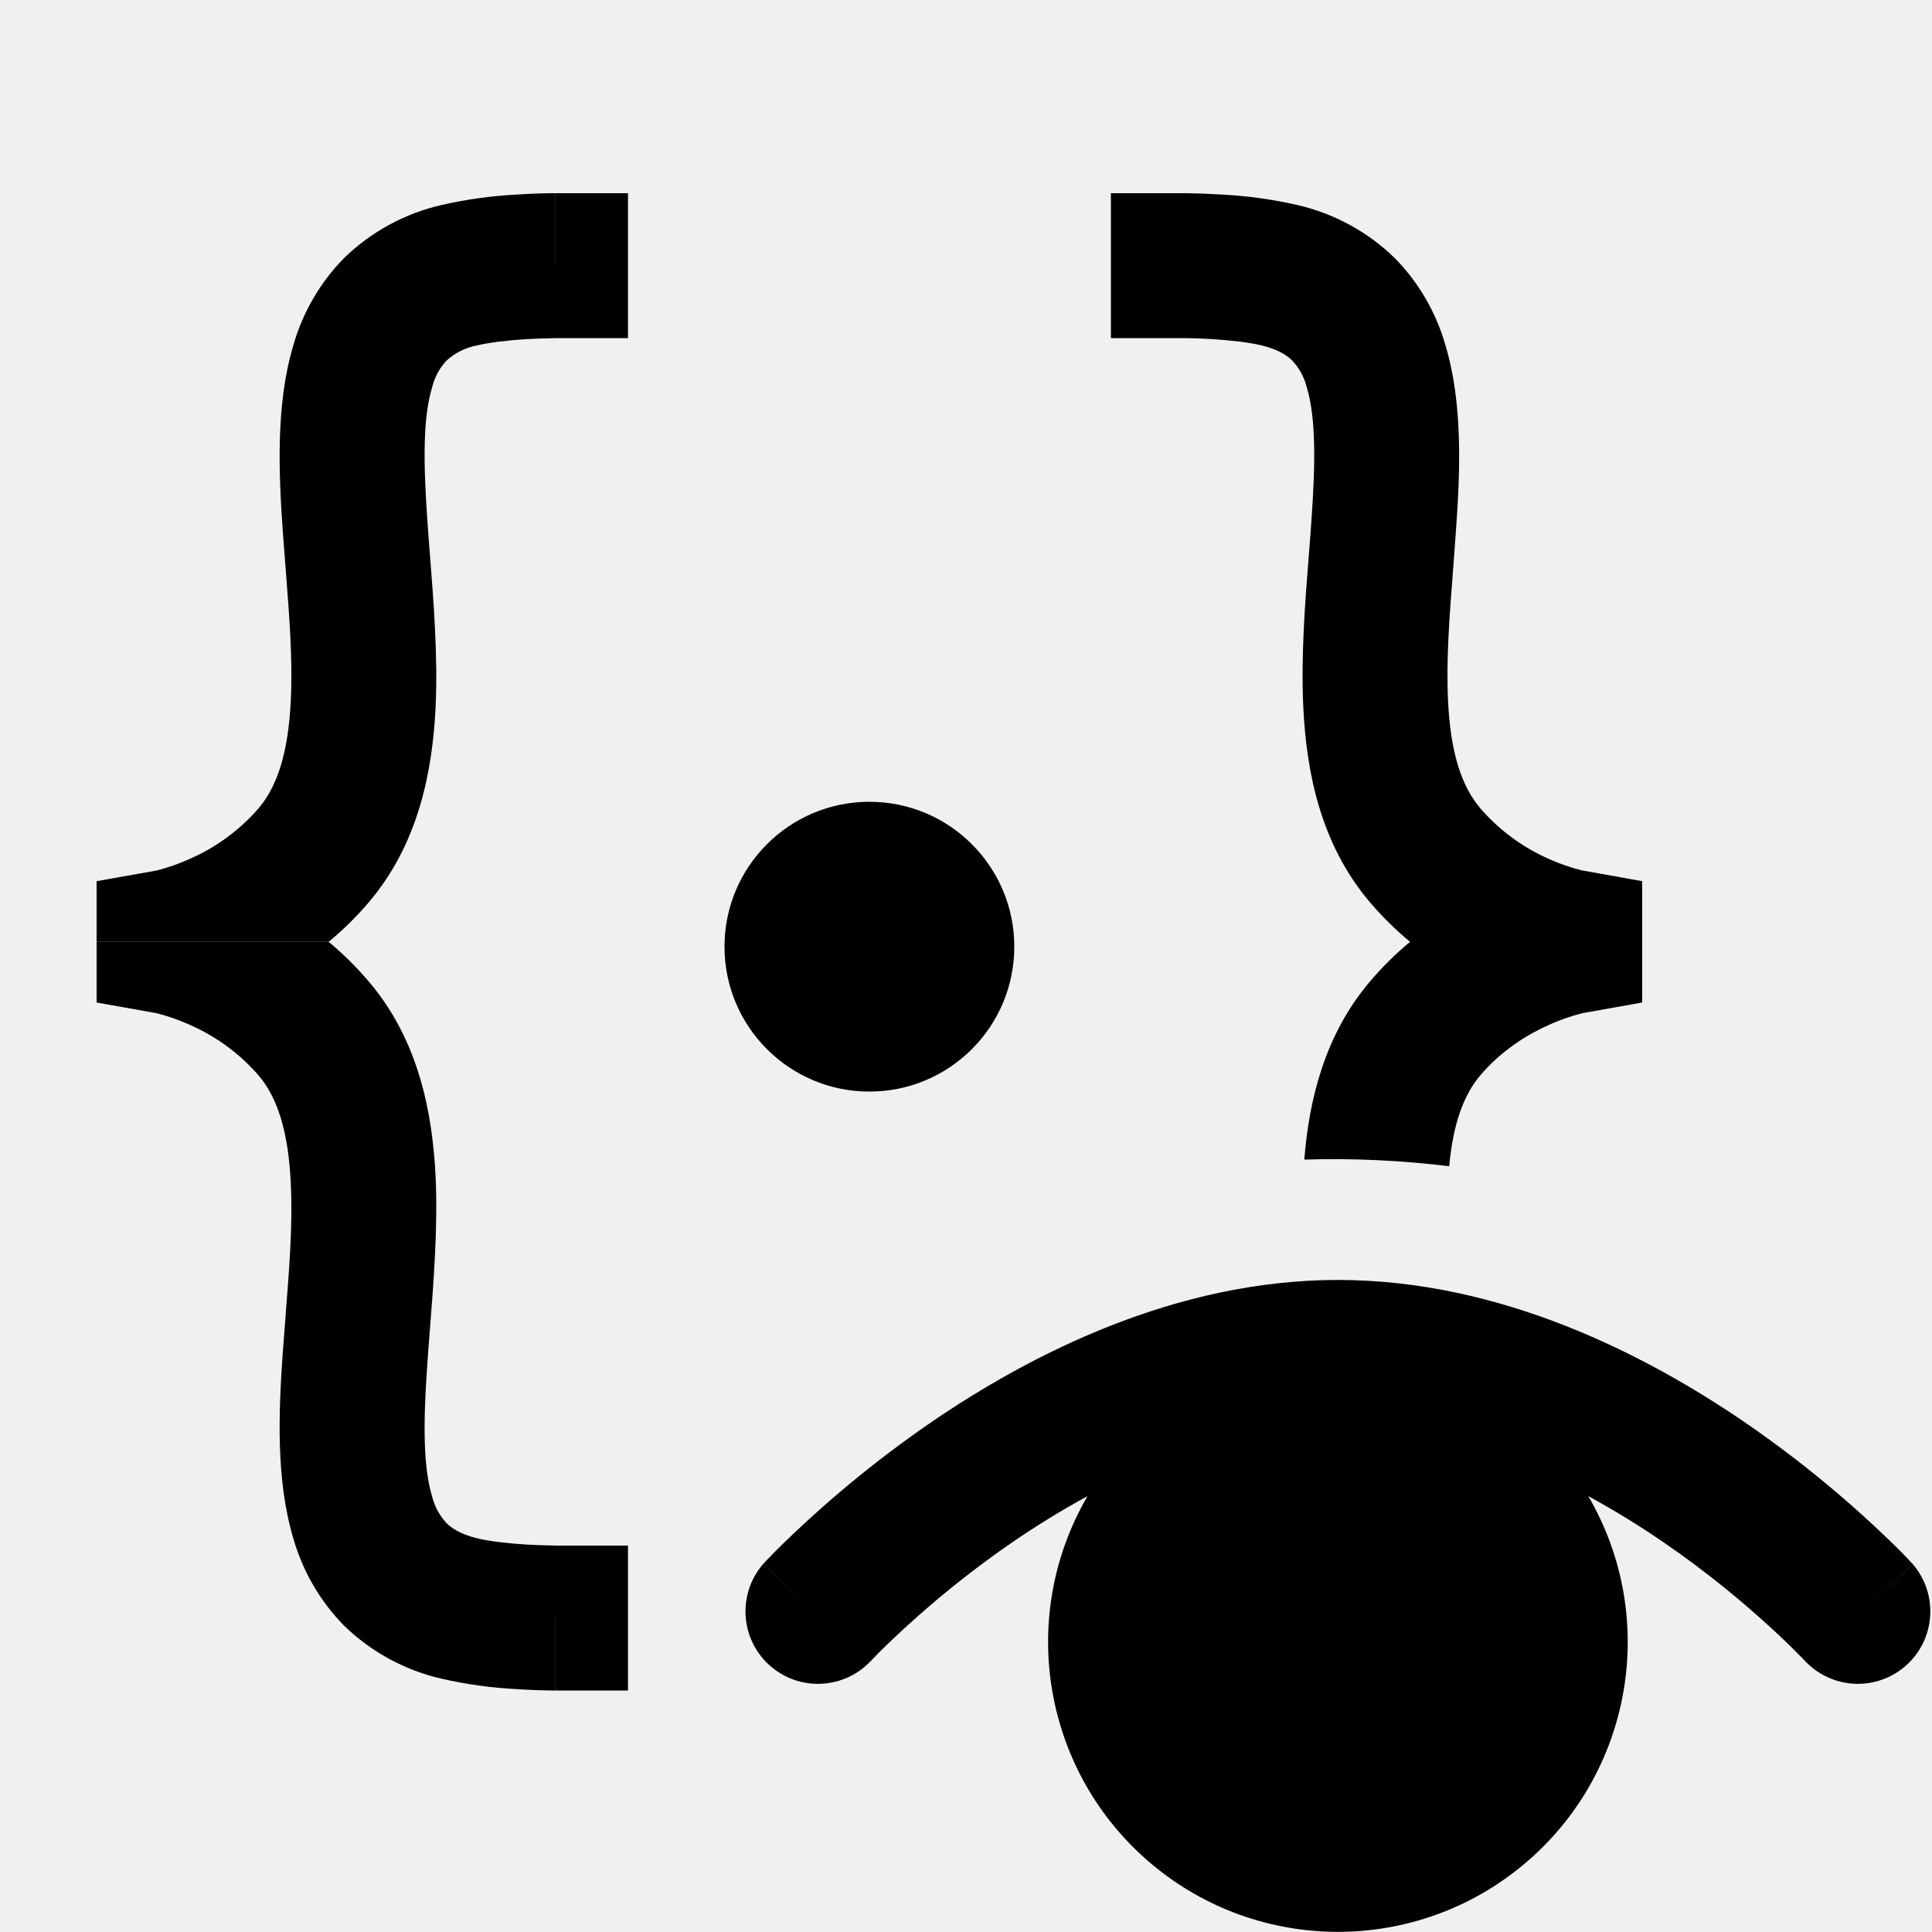
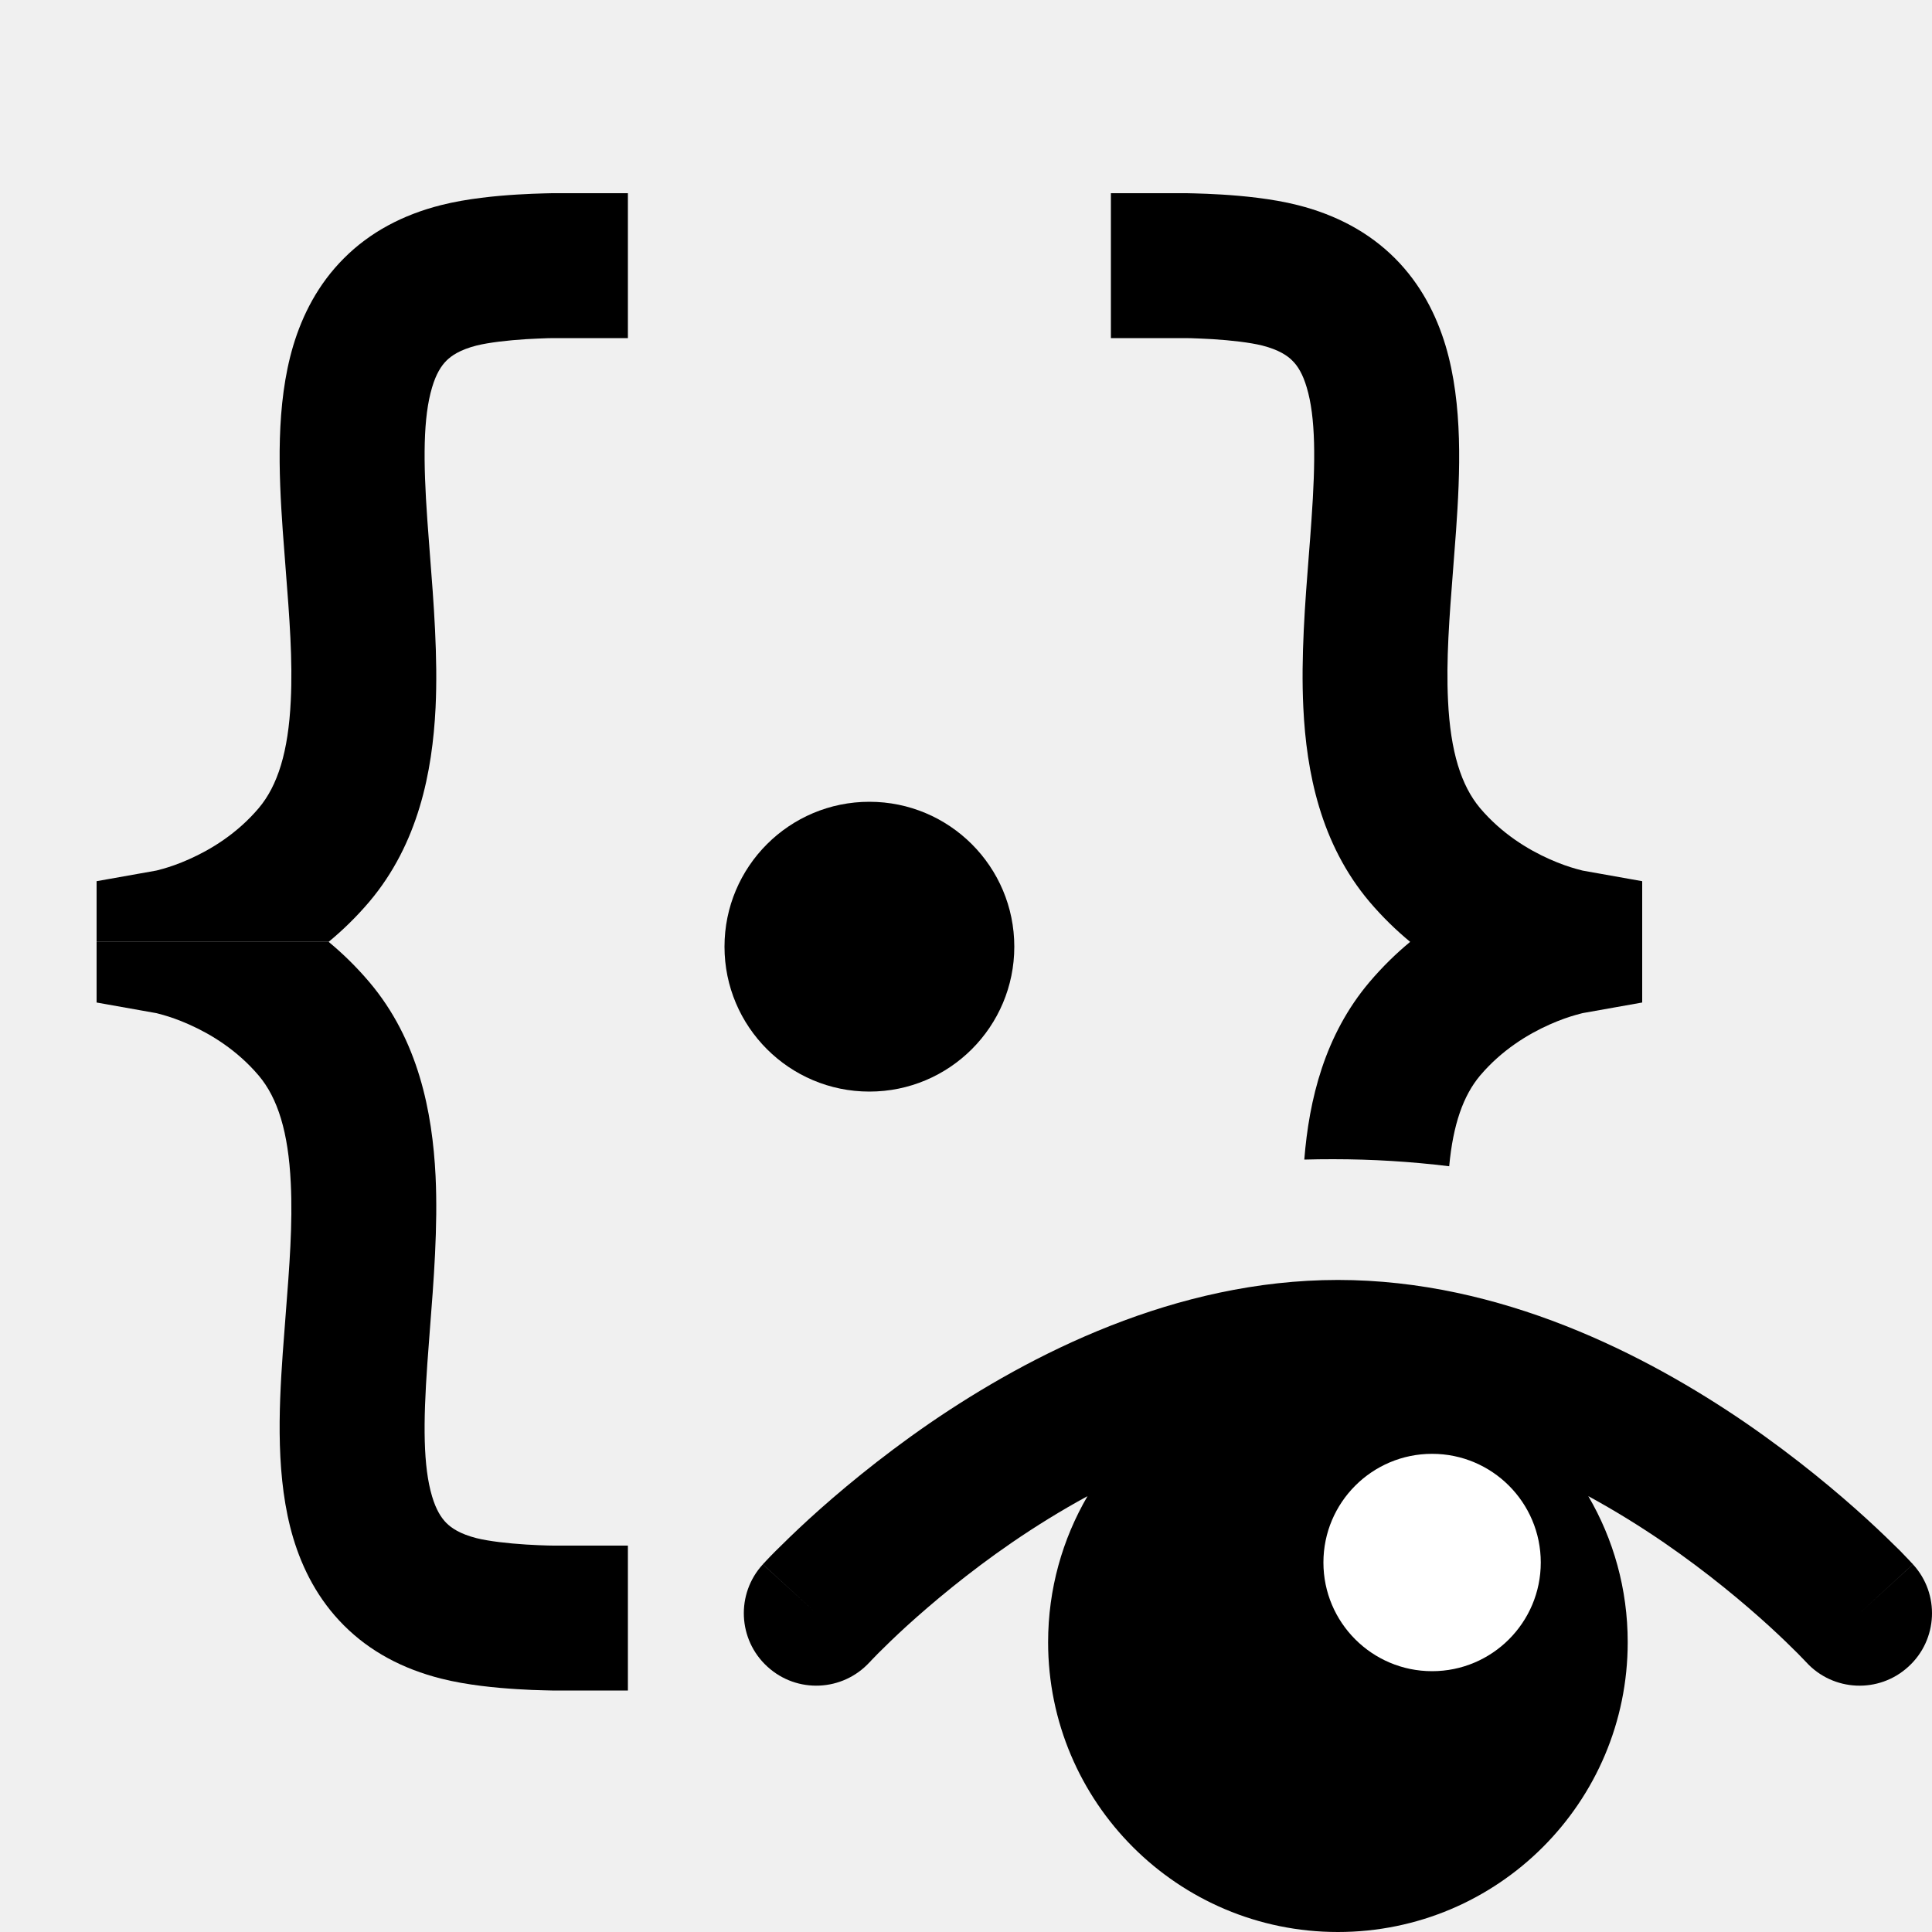
- <svg xmlns="http://www.w3.org/2000/svg" viewBox="0 0 20 20">
+ <svg xmlns="http://www.w3.org/2000/svg" width="20" height="20" viewBox="0 0 20 20">
  <circle cx="9" cy="9.8" r="1.5" />
-   <path d="M5.75 2.75V2h-.035a6.279 6.279 0 0 0-.363.014 4.55 4.55 0 0 0-.785.109 2.13 2.13 0 0 0-1.007.55 2.119 2.119 0 0 0-.525.907c-.181.608-.15 1.314-.108 1.913l.031.408c.038.487.073.93.052 1.353-.025.527-.135.879-.332 1.112a2.013 2.013 0 0 1-.72.528 2.073 2.073 0 0 1-.335.117l-.01.002L1 9.122v.628h2.402a3.28 3.28 0 0 0 .42-.415c.509-.601.654-1.345.687-2.009.025-.527-.02-1.094-.059-1.592-.01-.12-.018-.236-.026-.347-.044-.621-.044-1.067.049-1.377a.629.629 0 0 1 .148-.276.642.642 0 0 1 .312-.157c.13-.032.324-.054.513-.066a6.028 6.028 0 0 1 .286-.01h.015l.004-.001h.75V2h-.75v.75Z" />
-   <path d="M5.75 16.75v.75h-.035a6.861 6.861 0 0 1-.363-.014 4.549 4.549 0 0 1-.785-.109 2.131 2.131 0 0 1-1.007-.55 2.119 2.119 0 0 1-.525-.907c-.181-.608-.15-1.314-.108-1.912l.031-.41c.038-.486.073-.93.052-1.352-.025-.527-.135-.879-.332-1.112a2.013 2.013 0 0 0-.72-.528 2.075 2.075 0 0 0-.335-.117l-.01-.002L1 10.378V9.75h2.402c.144.119.286.257.42.416.509.6.654 1.344.687 2.008.025.527-.02 1.095-.059 1.592-.01.12-.018.236-.026.347-.044.621-.044 1.067.049 1.378a.63.63 0 0 0 .148.275c.052.052.14.113.312.157.13.032.324.054.513.066a6.18 6.18 0 0 0 .286.01l.015.001h.754v1.5h-.75v-.75Z" />
-   <path clip-rule="evenodd" d="M12.251 2H11.5v1.5h.768a4.701 4.701 0 0 1 .286.011c.19.012.383.034.513.066.172.044.26.105.312.157a.63.63 0 0 1 .149.276c.092.31.092.756.048 1.377-.007.11-.017.227-.026.347-.04.498-.084 1.065-.058 1.592.032.664.177 1.408.685 2.009.135.159.277.296.42.415a3.341 3.341 0 0 0-.42.416c-.465.55-.626 1.22-.675 1.838a9.805 9.805 0 0 1 1.5.069c.04-.433.146-.732.32-.939.223-.263.494-.428.72-.528a2.08 2.08 0 0 1 .336-.117l.01-.002.612-.109V9.122l-.613-.11-.01-.001a2.077 2.077 0 0 1-.336-.116 2.013 2.013 0 0 1-.719-.53c-.196-.232-.307-.584-.332-1.111-.02-.422.014-.866.052-1.353l.03-.408c.043-.6.074-1.305-.107-1.913a2.118 2.118 0 0 0-.524-.906 2.13 2.13 0 0 0-1.008-.551 4.548 4.548 0 0 0-.785-.109A7.587 7.587 0 0 0 12.285 2h-.034Z" />
-   <path clip-rule="evenodd" d="M9.003 17.206a.75.75 0 0 1-1.106-1.012l.553.506-.553-.507.001-.001.003-.003.008-.008.026-.028.095-.098a11.676 11.676 0 0 1 1.598-1.324c1.037-.711 2.538-1.481 4.222-1.481 1.684 0 3.185.77 4.223 1.481a11.665 11.665 0 0 1 1.598 1.324l.094.098.026.028.008.008.003.003.001.001-.553.507.553-.506a.75.75 0 0 1-1.105 1.013h-.001l-.002-.003-.017-.018a8.15 8.15 0 0 0-.366-.354c-.257-.235-.63-.55-1.088-.864a8.817 8.817 0 0 0-.782-.48 3 3 0 1 1-5.184 0 8.8 8.8 0 0 0-.782.48 10.184 10.184 0 0 0-1.382 1.144 4.83 4.83 0 0 0-.072.075l-.016.017-.003.002Z" />
-   <circle cx="14.825" cy="16.175" r="1.125" />
+   <path d="M5.75 2.75C5.75 2 5.75 2 5.75 2L5.749 2L5.746 2L5.739 2L5.715 2C5.695 2.001 5.666 2.001 5.631 2.002C5.561 2.004 5.464 2.007 5.352 2.014C5.141 2.027 4.835 2.055 4.567 2.123C4.17 2.223 3.829 2.404 3.56 2.674C3.292 2.942 3.131 3.26 3.035 3.58C2.854 4.188 2.885 4.894 2.927 5.493C2.937 5.632 2.948 5.768 2.958 5.901C2.996 6.388 3.031 6.832 3.01 7.254C2.985 7.781 2.875 8.133 2.678 8.366C2.455 8.629 2.184 8.794 1.959 8.894C1.848 8.944 1.753 8.975 1.69 8.993C1.658 9.002 1.635 9.008 1.623 9.011L1.613 9.013L1 9.122V9.75H3.402C3.546 9.631 3.688 9.494 3.823 9.335C4.331 8.734 4.476 7.99 4.509 7.326C4.534 6.799 4.489 6.232 4.45 5.734C4.441 5.614 4.432 5.498 4.424 5.387C4.38 4.766 4.38 4.32 4.473 4.01C4.514 3.871 4.567 3.788 4.621 3.734C4.673 3.682 4.761 3.621 4.933 3.577C5.063 3.545 5.257 3.523 5.446 3.511C5.535 3.506 5.613 3.503 5.669 3.501C5.696 3.501 5.718 3.5 5.732 3.5L5.747 3.5L5.751 3.5L6.5 3.5L6.5 2L5.75 2L5.75 2.75Z" />
+   <path d="M5.75 16.75C5.75 17.5 5.75 17.5 5.75 17.5L5.749 17.5L5.746 17.5L5.739 17.5L5.715 17.5C5.695 17.5 5.666 17.499 5.631 17.498C5.561 17.497 5.464 17.493 5.352 17.486C5.141 17.473 4.835 17.445 4.567 17.377C4.17 17.277 3.829 17.096 3.56 16.826C3.292 16.558 3.131 16.24 3.035 15.92C2.854 15.312 2.885 14.606 2.927 14.008C2.937 13.868 2.948 13.732 2.958 13.599C2.996 13.112 3.031 12.668 3.01 12.246C2.985 11.719 2.875 11.367 2.678 11.134C2.455 10.871 2.184 10.706 1.959 10.606C1.848 10.556 1.753 10.525 1.69 10.507C1.658 10.498 1.635 10.492 1.623 10.489L1.613 10.487L1 10.378V9.75H3.402C3.546 9.869 3.688 10.007 3.823 10.166C4.331 10.766 4.476 11.51 4.509 12.174C4.534 12.701 4.489 13.268 4.45 13.766C4.441 13.886 4.432 14.002 4.424 14.113C4.38 14.734 4.38 15.18 4.473 15.491C4.514 15.629 4.567 15.712 4.621 15.766C4.673 15.818 4.761 15.879 4.933 15.923C5.063 15.955 5.257 15.977 5.446 15.989C5.535 15.995 5.613 15.997 5.669 15.999C5.696 15.999 5.718 16 5.732 16L5.747 16L5.751 16L6.5 16L6.5 17.5L5.75 17.5L5.75 16.75Z" />
+   <path fill-rule="evenodd" clip-rule="evenodd" d="M12.251 2L12.25 2L11.5 2L11.5 3.5L12.25 3.5L12.253 3.5L12.268 3.5C12.282 3.5 12.304 3.501 12.332 3.501C12.387 3.503 12.465 3.506 12.554 3.511C12.744 3.523 12.938 3.545 13.067 3.577C13.239 3.621 13.328 3.682 13.379 3.734C13.434 3.788 13.486 3.871 13.527 4.01C13.62 4.32 13.62 4.766 13.576 5.387C13.569 5.498 13.559 5.614 13.55 5.734C13.511 6.232 13.466 6.799 13.492 7.326C13.524 7.99 13.669 8.734 14.177 9.335C14.312 9.494 14.454 9.631 14.598 9.75C14.454 9.869 14.312 10.007 14.177 10.166C13.712 10.715 13.551 11.385 13.502 12.004C13.601 12.001 13.7 12 13.8 12C14.208 12 14.609 12.025 15.002 12.073C15.042 11.64 15.148 11.341 15.322 11.134C15.545 10.871 15.816 10.706 16.041 10.606C16.153 10.556 16.247 10.525 16.311 10.507C16.342 10.498 16.365 10.492 16.378 10.489L16.387 10.487L17 10.378V9.75V9.122L16.387 9.013L16.378 9.011C16.365 9.008 16.342 9.002 16.311 8.993C16.247 8.975 16.153 8.944 16.041 8.894C15.816 8.794 15.545 8.629 15.322 8.366C15.126 8.133 15.015 7.781 14.99 7.254C14.969 6.832 15.004 6.388 15.042 5.901C15.052 5.768 15.063 5.632 15.073 5.493C15.115 4.894 15.146 4.188 14.965 3.58C14.869 3.26 14.708 2.942 14.441 2.674C14.171 2.404 13.83 2.223 13.433 2.123C13.165 2.055 12.859 2.027 12.648 2.014C12.536 2.007 12.439 2.004 12.369 2.002C12.334 2.001 12.306 2.001 12.285 2L12.261 2L12.254 2L12.251 2Z" />
+   <path fill-rule="evenodd" clip-rule="evenodd" d="M9.003 17.206L9.003 17.206C8.723 17.512 8.249 17.533 7.944 17.253C7.638 16.974 7.617 16.499 7.897 16.194L8.45 16.7C7.897 16.194 7.897 16.193 7.897 16.193L7.898 16.193L7.898 16.192L7.901 16.189L7.909 16.181L7.935 16.153C7.957 16.129 7.989 16.096 8.03 16.055C8.111 15.974 8.228 15.86 8.376 15.724C8.673 15.453 9.101 15.093 9.627 14.731C10.665 14.02 12.166 13.25 13.85 13.25C15.534 13.25 17.035 14.02 18.073 14.731C18.599 15.093 19.027 15.453 19.324 15.724C19.473 15.86 19.589 15.974 19.671 16.055C19.711 16.096 19.743 16.129 19.765 16.153L19.791 16.181L19.799 16.189L19.802 16.192L19.803 16.193L19.803 16.193C19.803 16.193 19.803 16.194 19.25 16.7L19.803 16.194C20.083 16.499 20.062 16.974 19.756 17.253C19.451 17.533 18.977 17.512 18.698 17.207L18.697 17.206L18.697 17.206L18.695 17.204L18.678 17.186C18.663 17.17 18.639 17.145 18.606 17.112C18.54 17.046 18.441 16.949 18.313 16.832C18.055 16.597 17.681 16.282 17.224 15.968C16.98 15.801 16.718 15.638 16.442 15.488C16.702 15.932 16.85 16.449 16.85 17C16.85 18.657 15.507 20 13.85 20C12.193 20 10.85 18.657 10.85 17C10.85 16.449 10.999 15.932 11.258 15.488C10.982 15.638 10.72 15.801 10.476 15.968C10.019 16.282 9.646 16.597 9.387 16.832C9.259 16.949 9.16 17.046 9.094 17.112C9.062 17.145 9.037 17.17 9.022 17.186L9.006 17.204L9.003 17.206Z" />
+   <circle cx="14.825" cy="16.175" r="1.125" fill="white" />
</svg>
